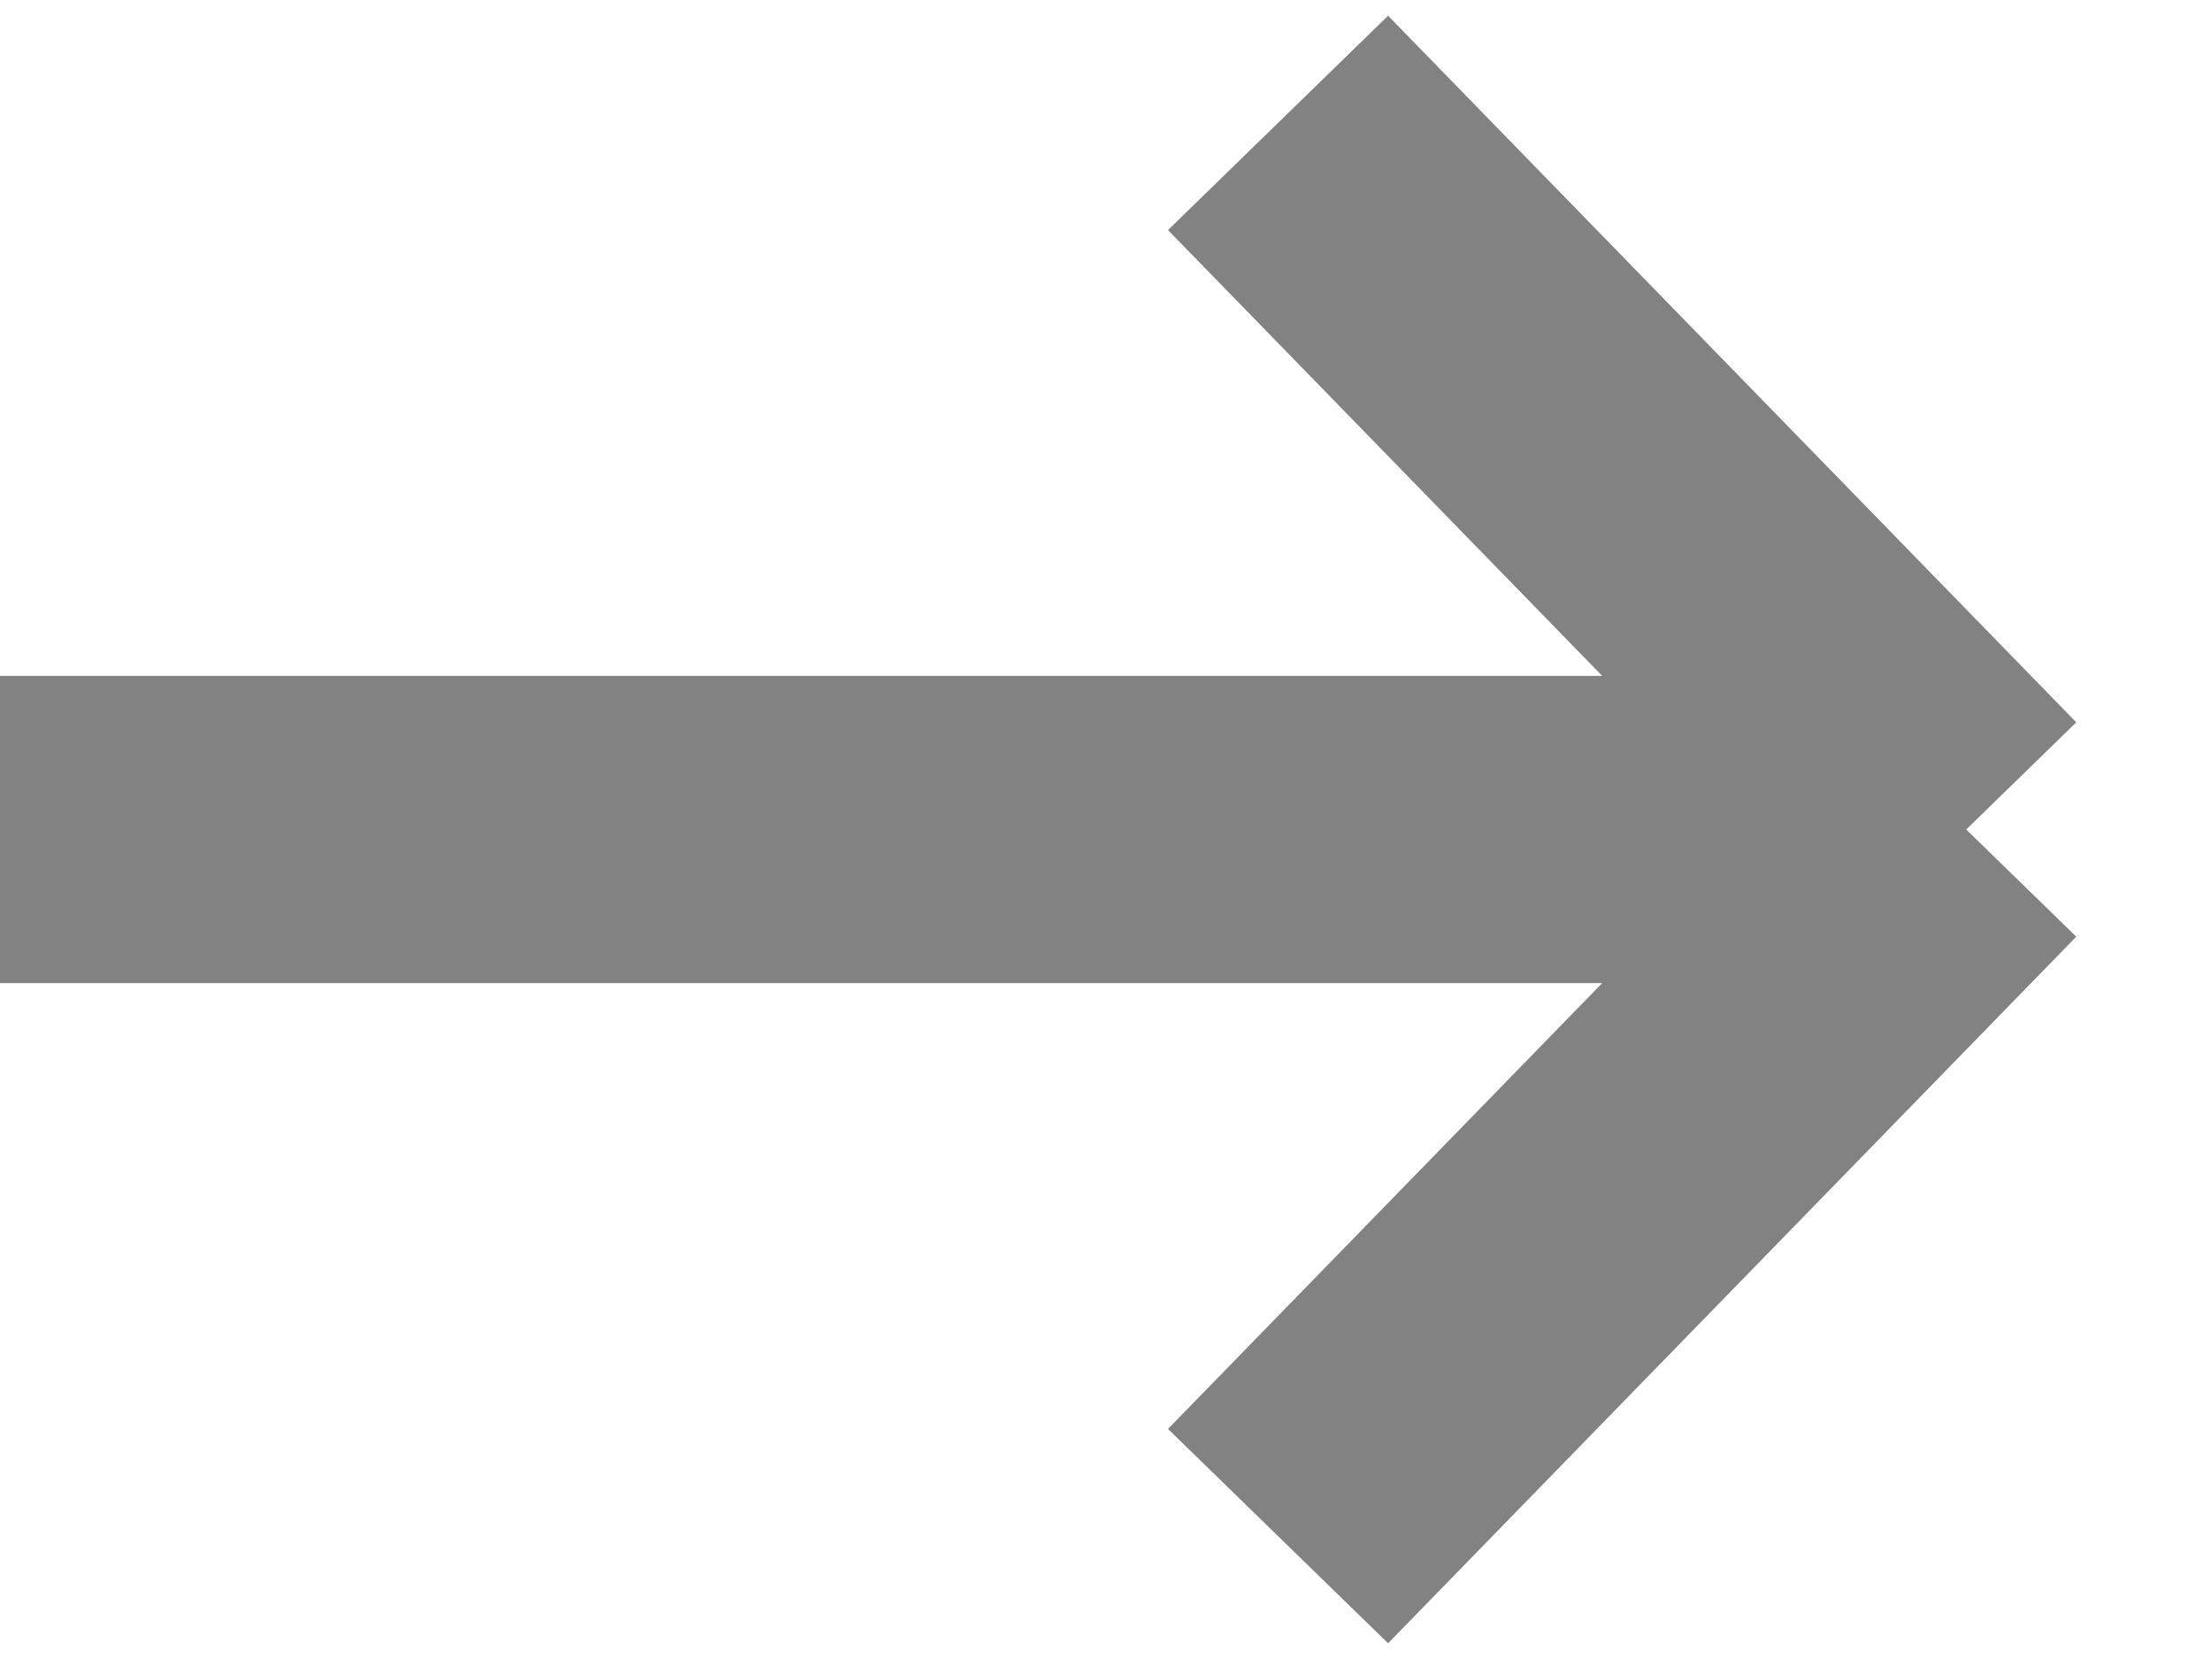
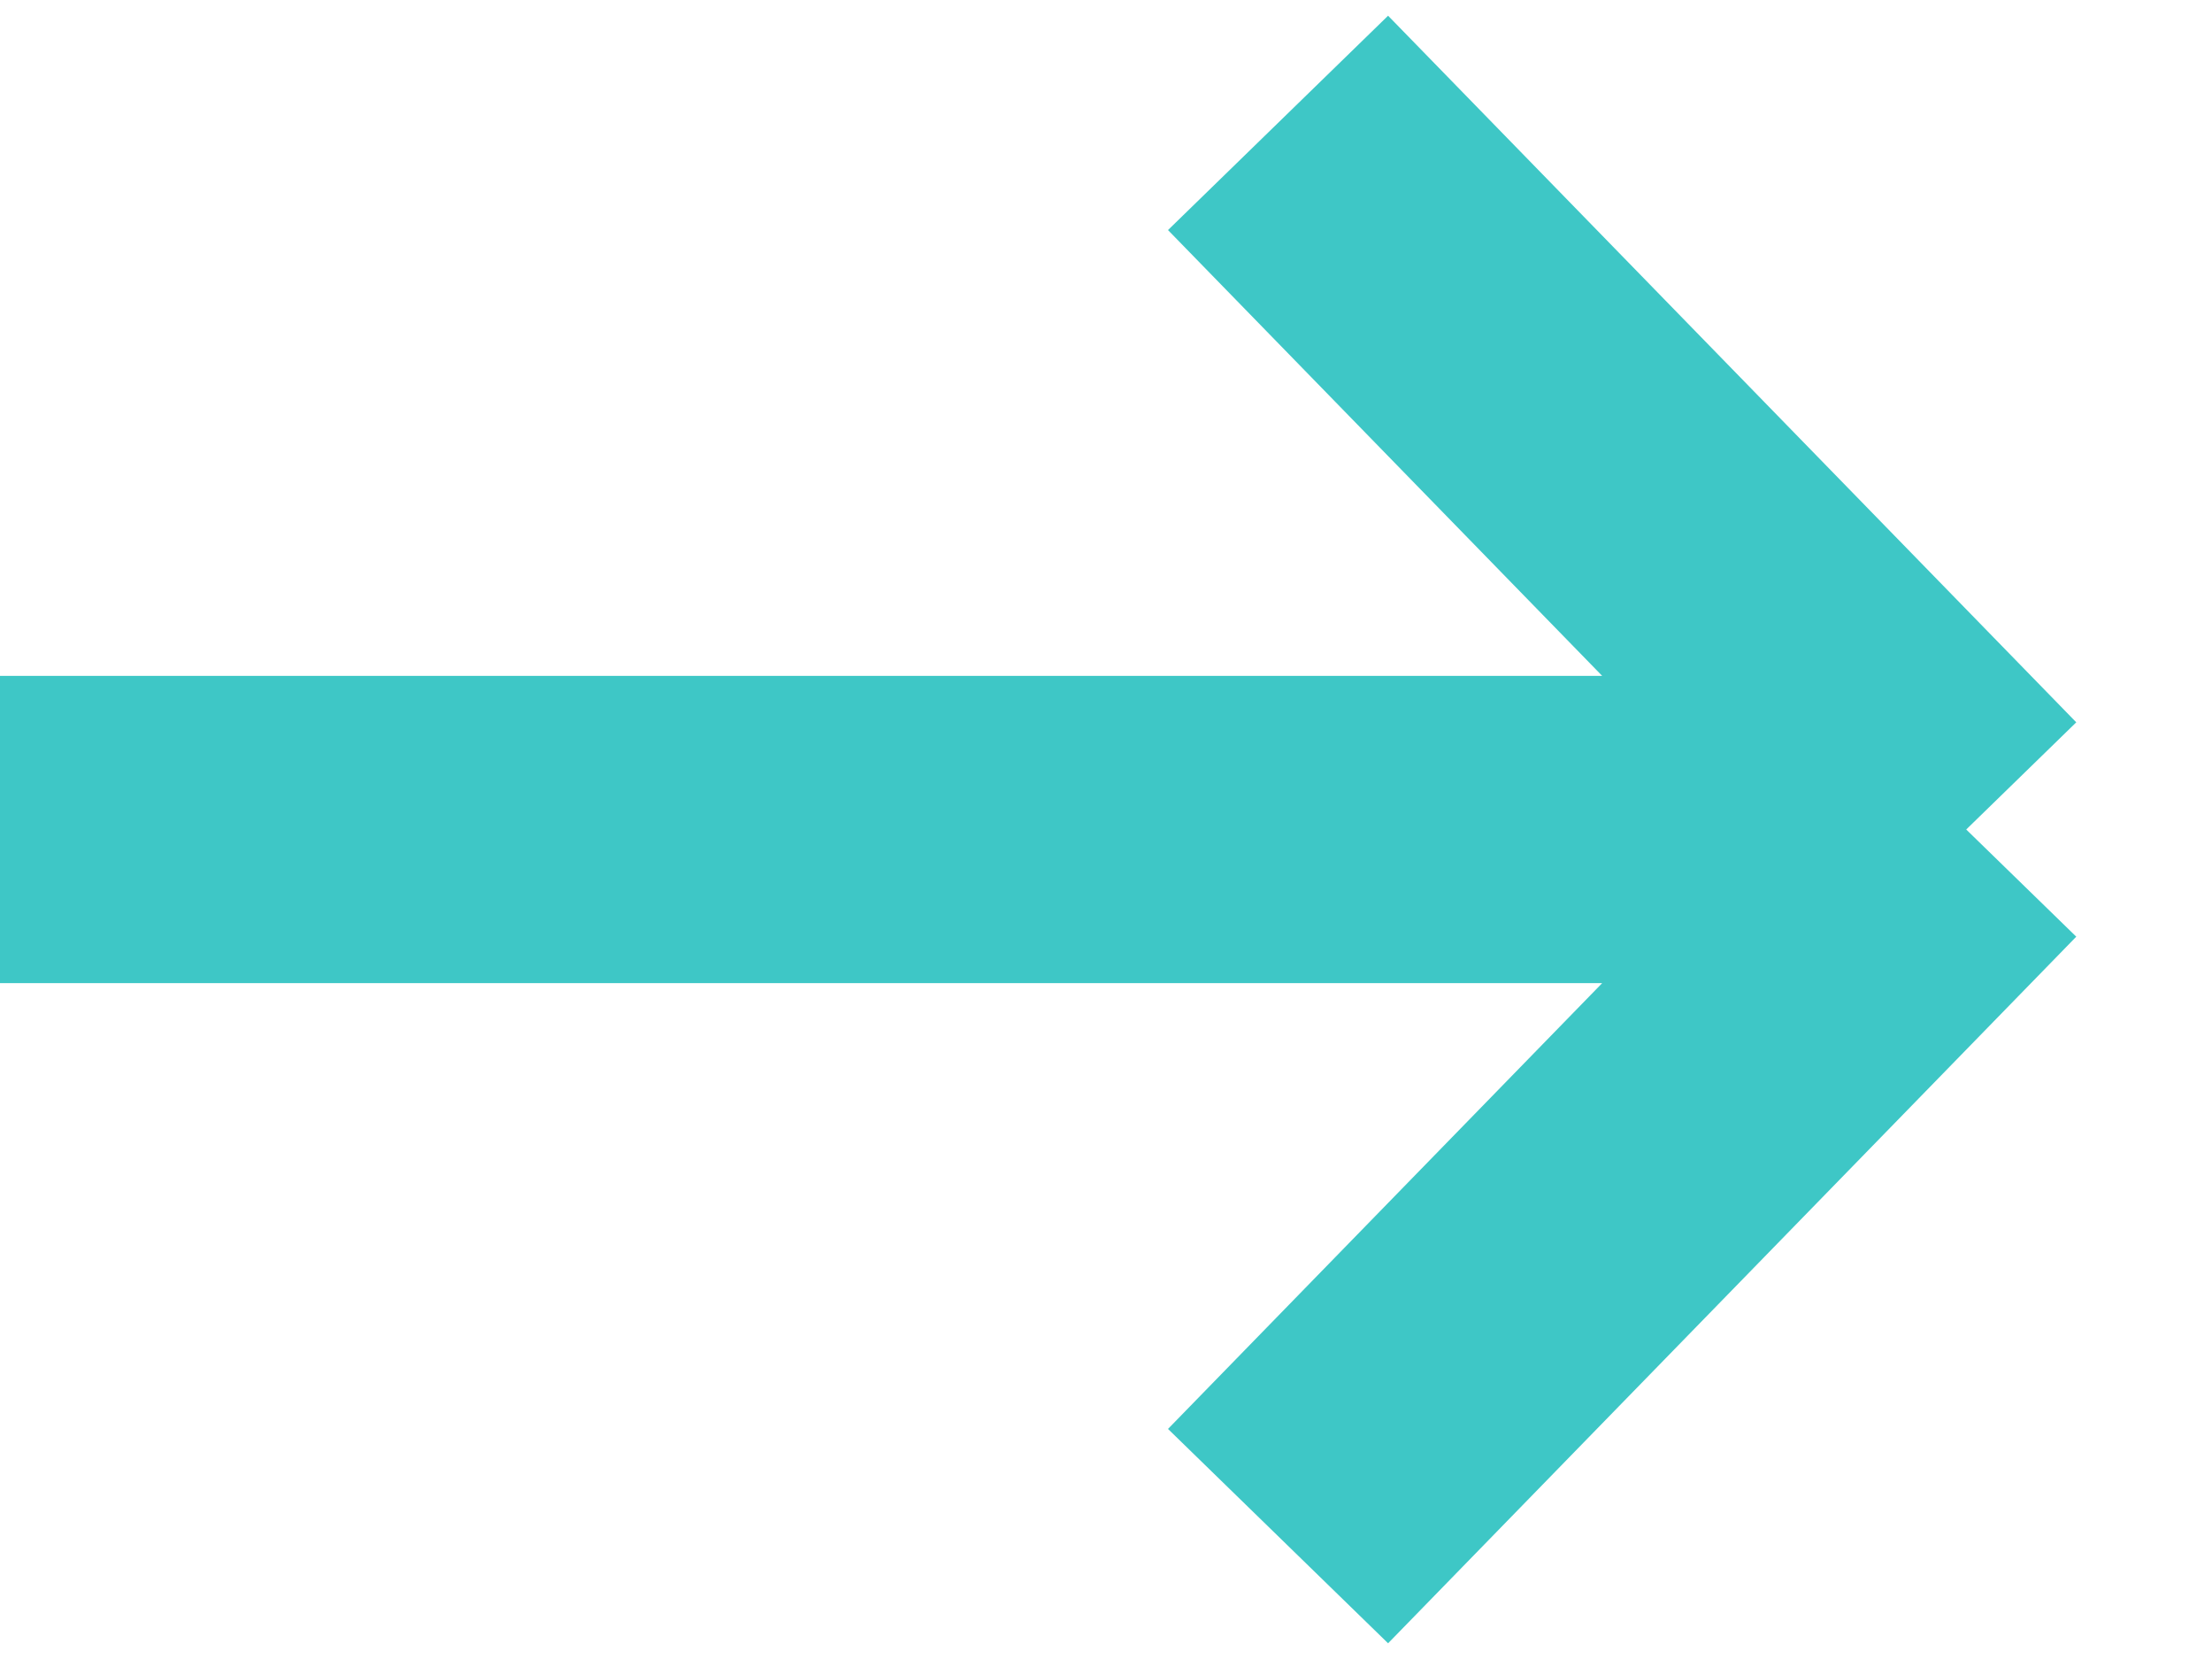
<svg xmlns="http://www.w3.org/2000/svg" width="36" height="27" viewBox="0 0 36 27" fill="none">
-   <path d="M20.8 0L32 11.5M32 11.5L20.8 23M32 11.5H0" transform="translate(0 2)" stroke="#828282" stroke-width="5" />
+   <path d="M20.8 0L32 11.5M32 11.5L20.8 23M32 11.5H0" transform="translate(0 2)" stroke="#3EC7C6" stroke-width="5" />
</svg>
